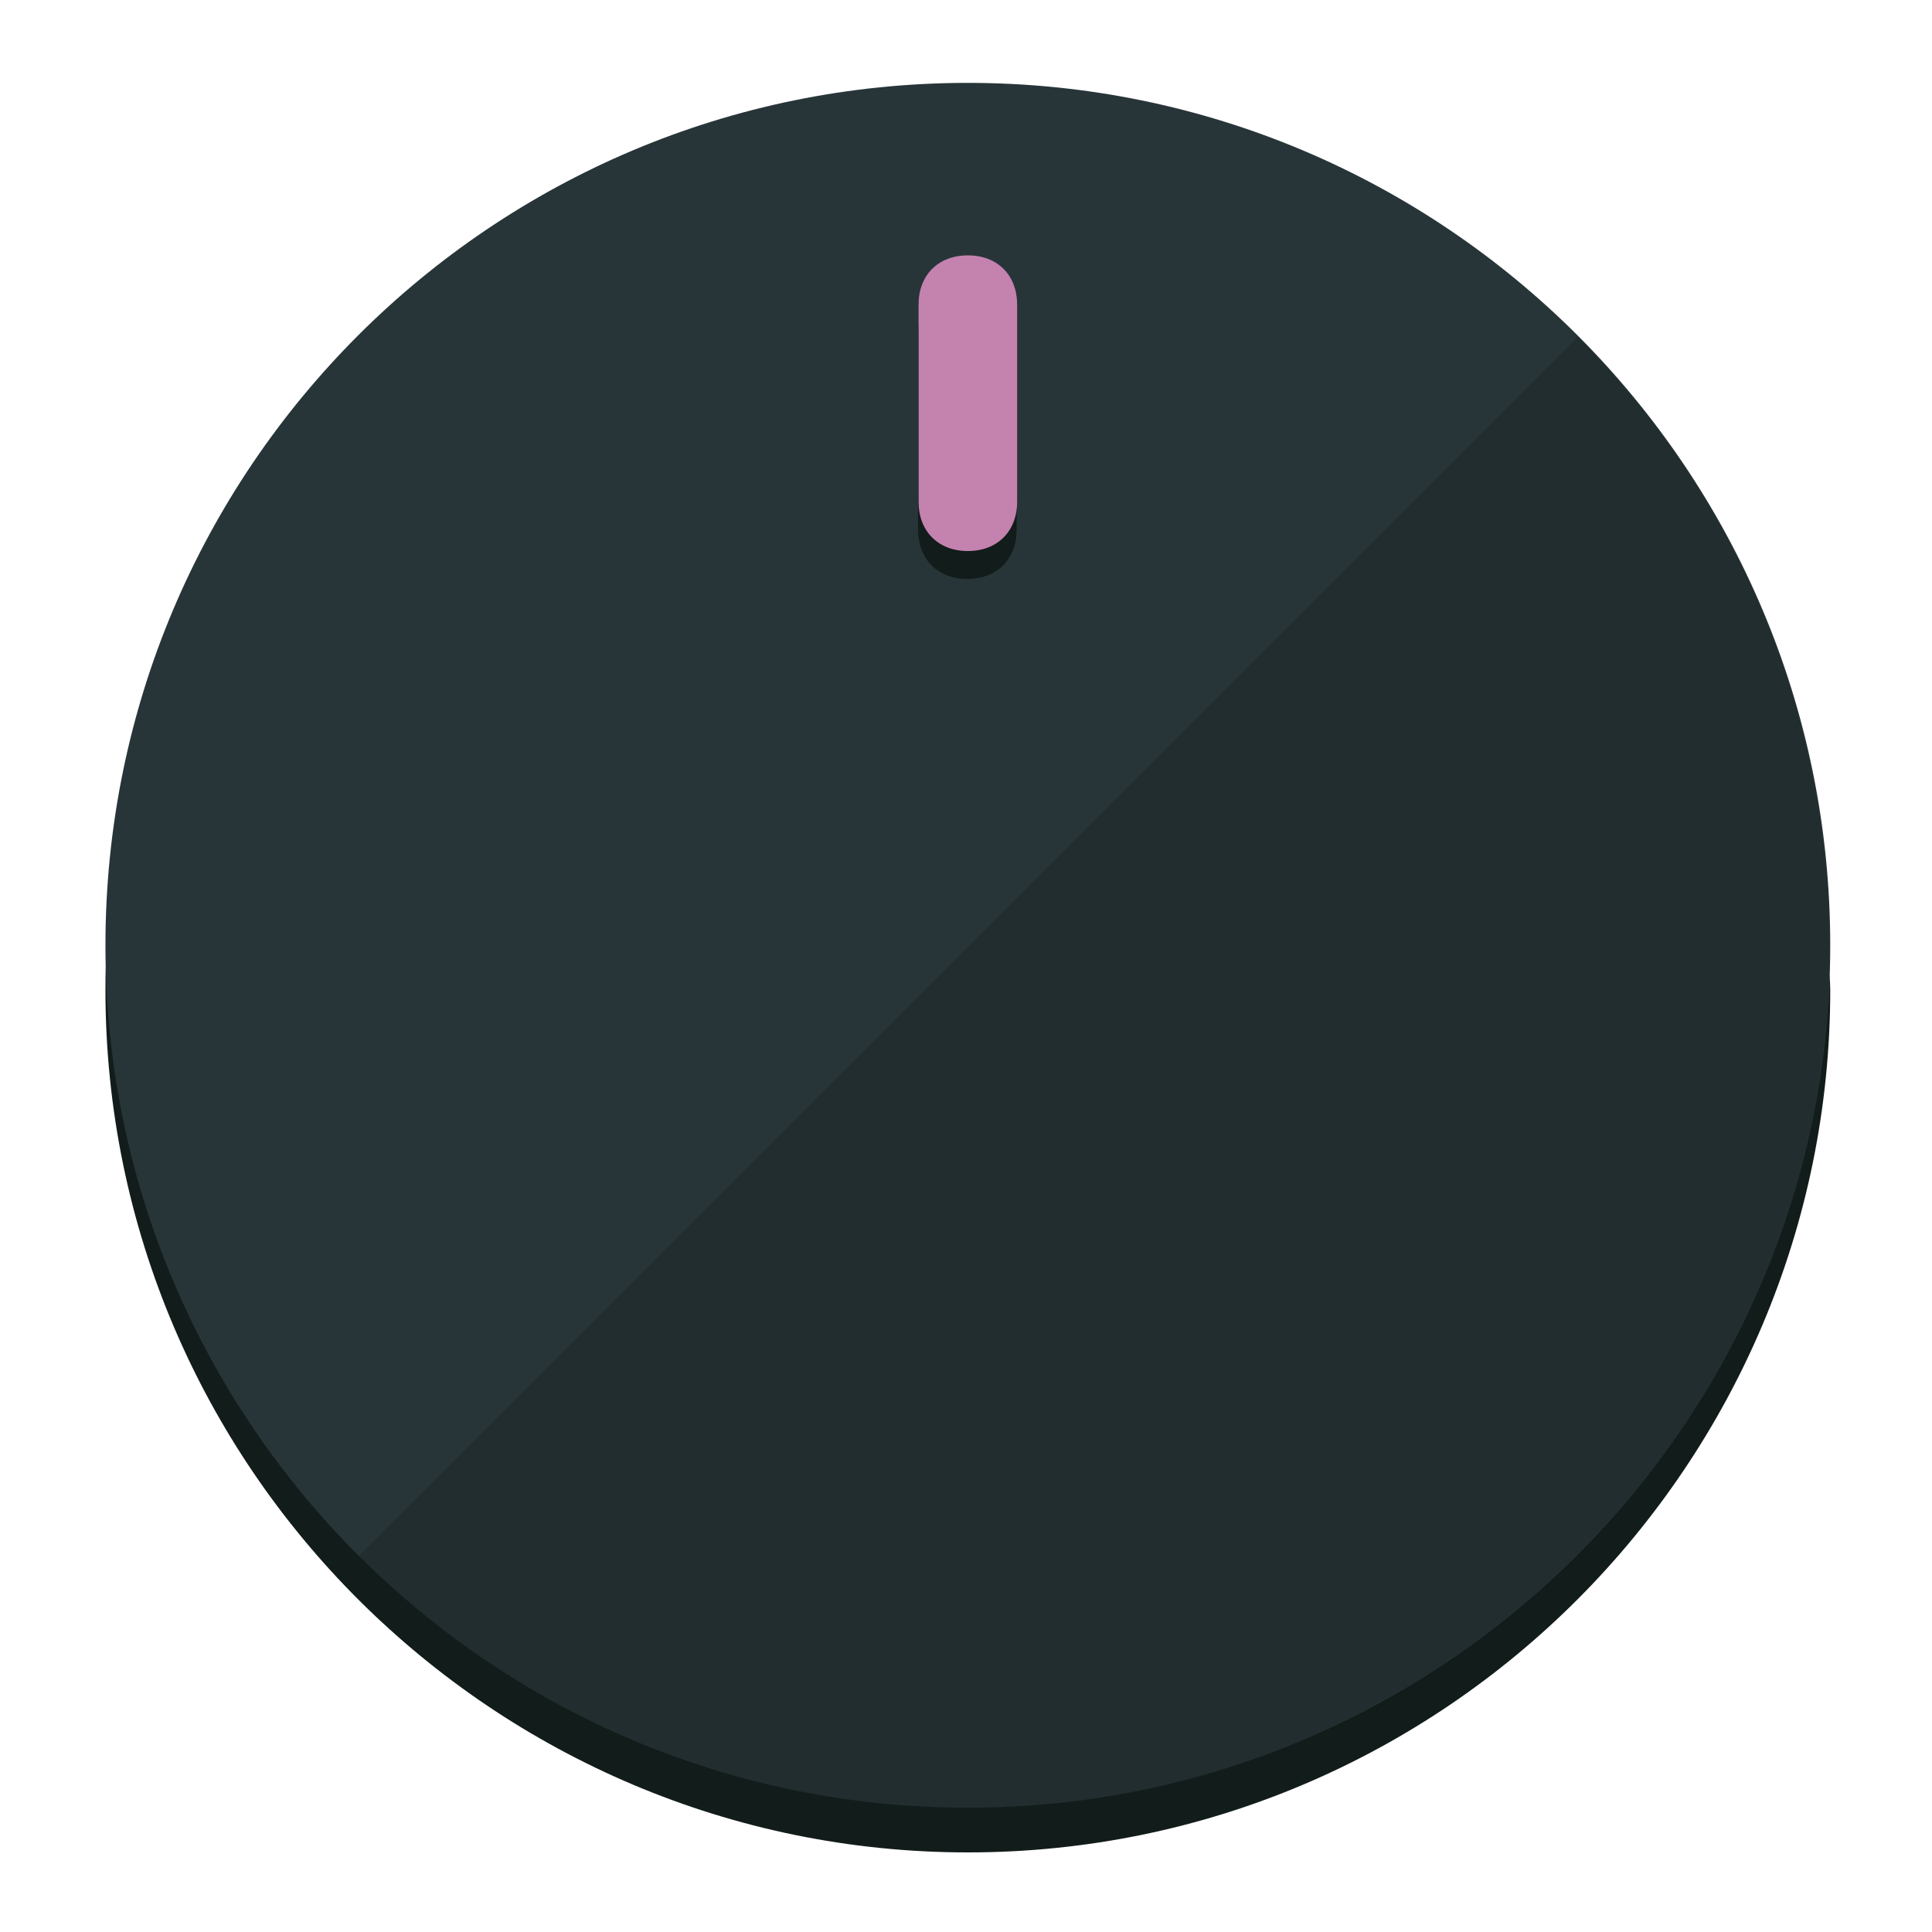
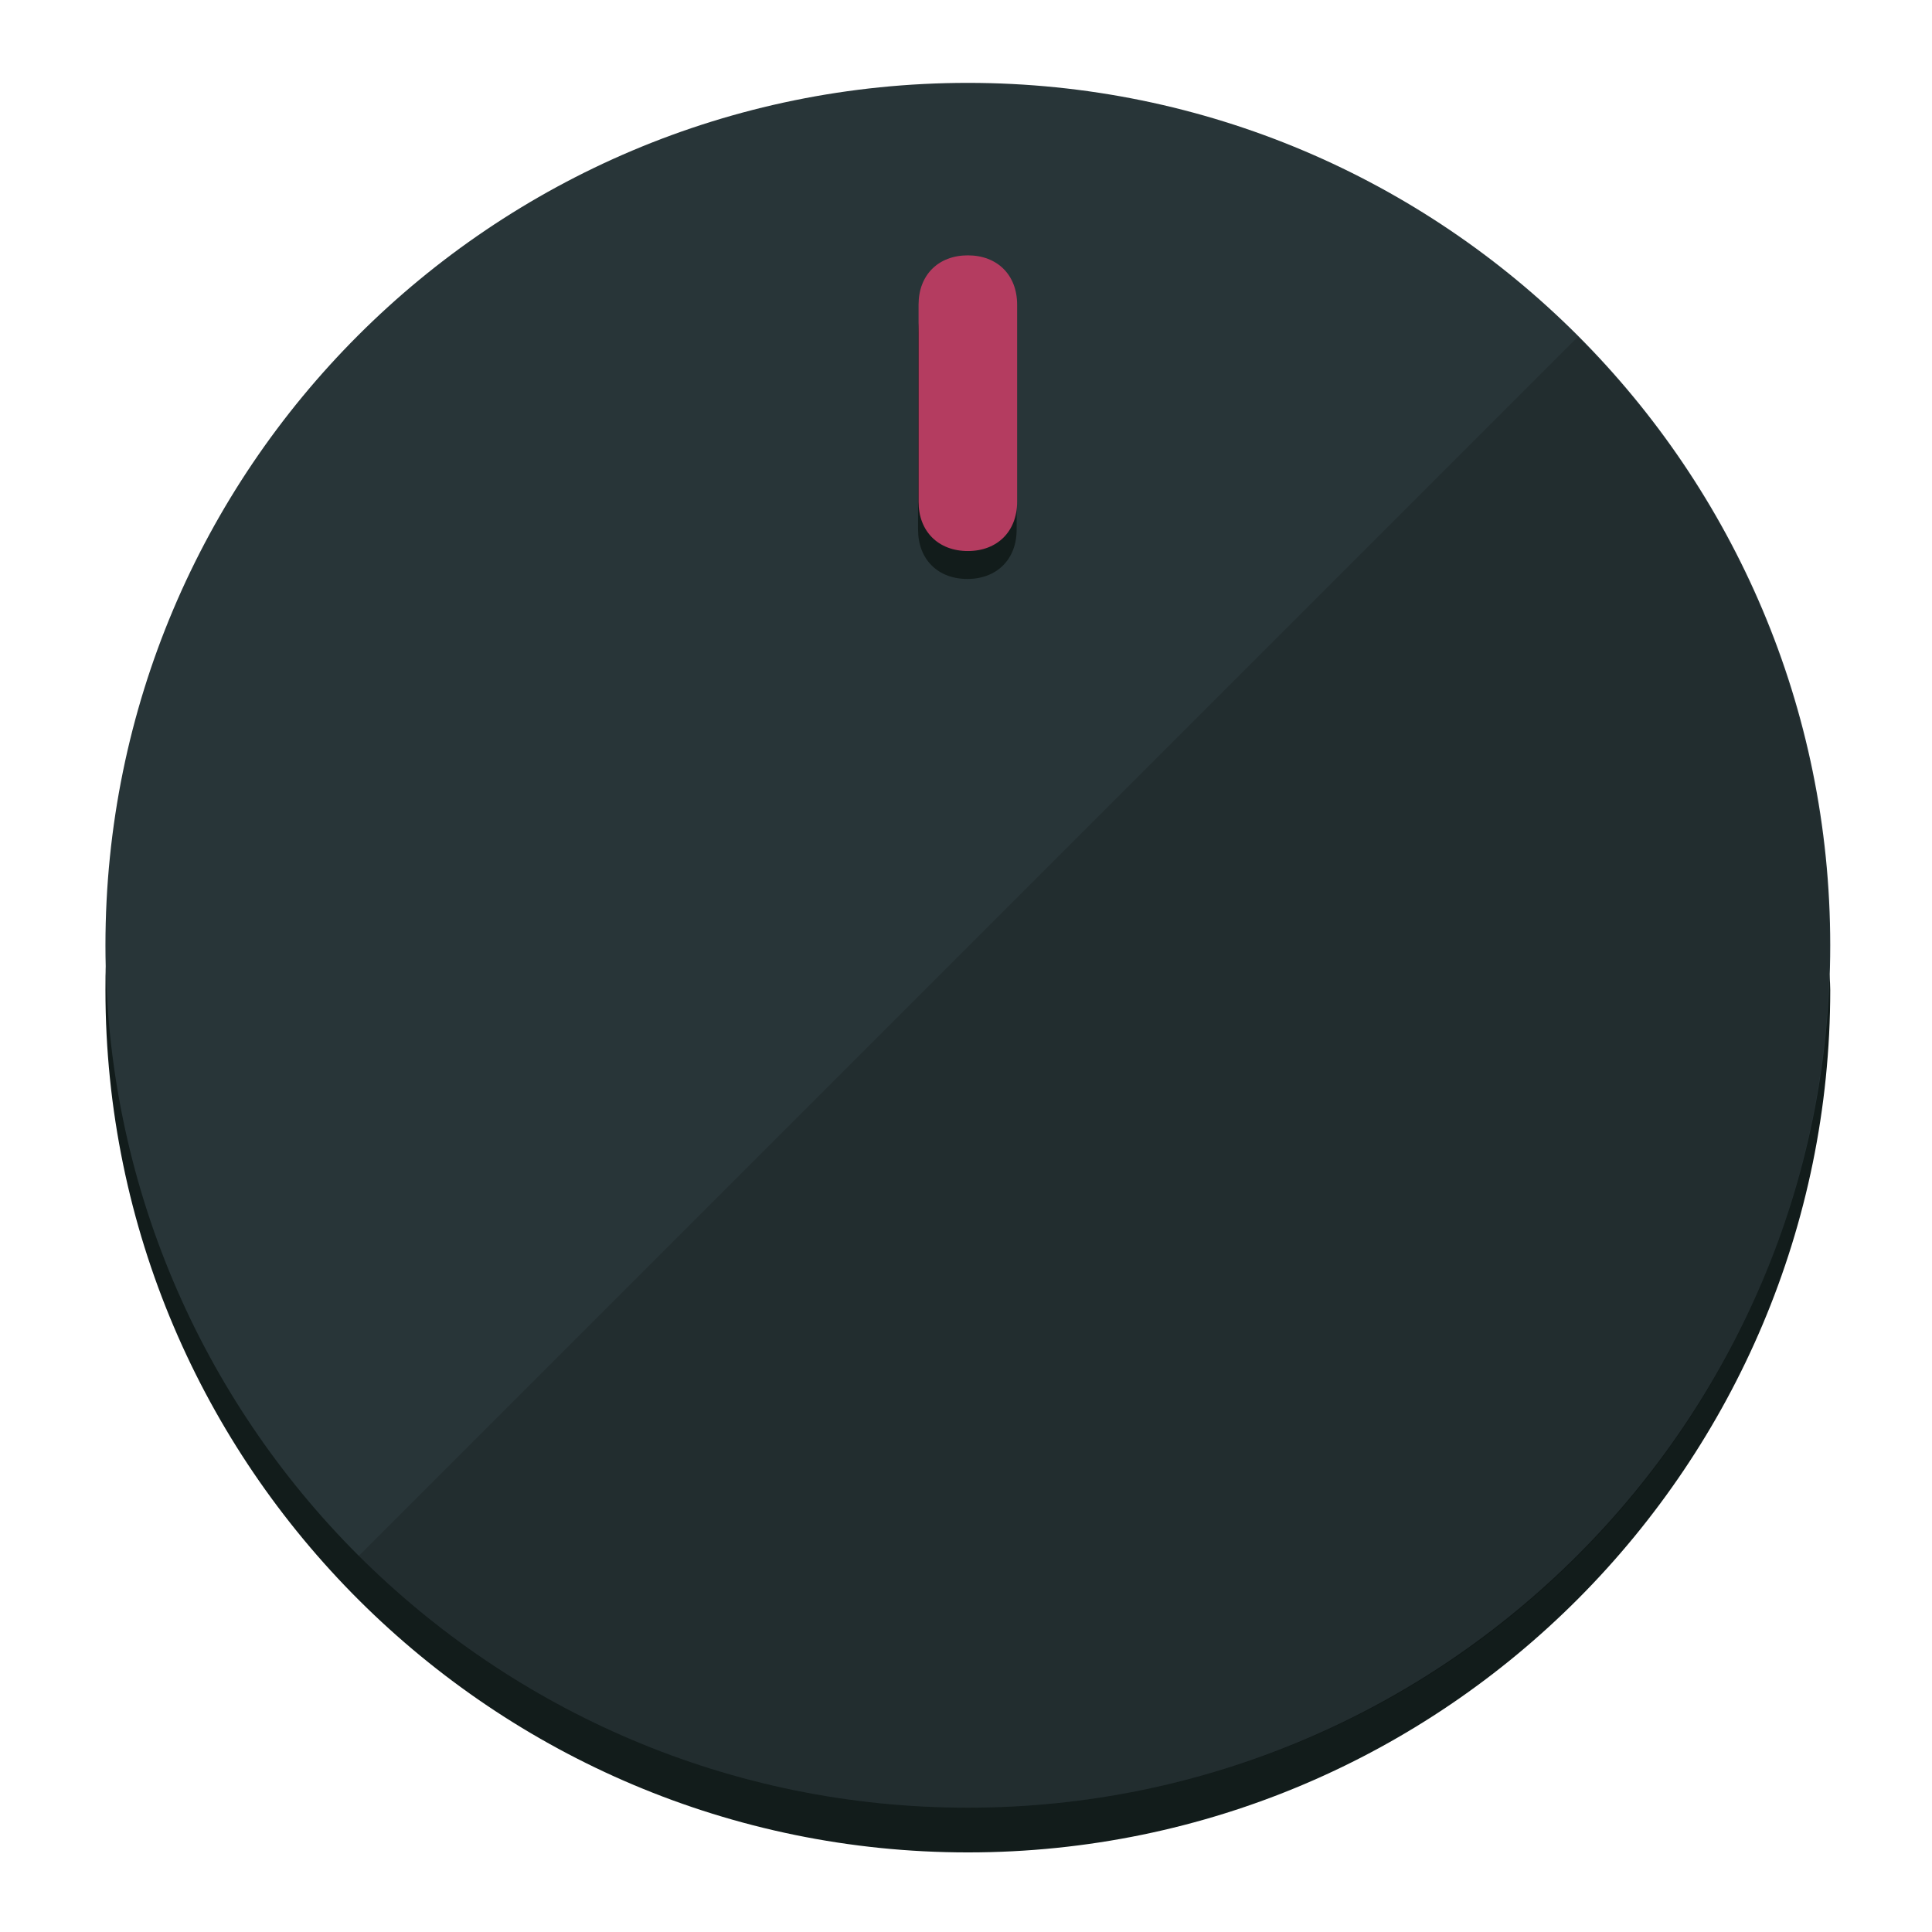
<svg xmlns="http://www.w3.org/2000/svg" height="120px" width="120px" version="1.1" id="Layer_1" viewBox="0 0 496.8 496.8" xml:space="preserve">
  <defs id="defs23" />
  <g id="g3158">
    <path style="display:inline;fill:#121c1b;fill-opacity:1;stroke-width:1.584" d="m 248.875,445.92 c 116.582,0 212.89,-91.238 220.493,-205.286 0,5.069 1.267,8.87 1.267,13.939 0,121.651 -98.842,221.76 -221.76,221.76 -121.651,0 -221.76,-98.842 -221.76,-221.76 0,-5.069 0,-8.87 1.267,-13.939 7.603,114.048 103.91,205.286 220.493,205.286 z" id="path8" />
    <circle style="display:inline;fill:#283538;fill-opacity:1;stroke-width:1.584" cx="248.875" cy="243.071" r="221.76" id="circle12" />
    <path style="display:inline;fill:#000000;fill-opacity:0.154;stroke-width:1.587" d="m 405.744,86.606 c 86.308,86.308 86.308,227.193 0,313.5 -86.308,86.308 -227.193,86.308 -313.5,0" id="path14" />
  </g>
  <g id="g3198">
    <circle style="display:none;fill:#000000;fill-opacity:0;stroke-width:1.584" cx="248.467" cy="243.582" r="221.76" id="circle12-3" />
    <path style="display:inline;fill:#121c1b;fill-opacity:1;stroke-width:1.584" d="m 261.42,136.204 c 0,7.603 -5.069,12.672 -12.672,12.672 v 0 c -7.603,0 -12.672,-5.069 -12.672,-12.672 l -1e-5,-50.688 c 3e-5,-7.603 5.069,-12.672 12.672,-12.672 v 0 c 7.603,-1.4e-5 12.672,5.069 12.672,12.672 z" id="path3789" />
-     <path style="display:inline;fill:#C482AF;stroke-width:1.584" d="m 261.547,129.023 c -10e-6,7.603 -5.069,12.672 -12.672,12.672 v 0 c -7.603,1e-5 -12.672,-5.069 -12.672,-12.672 l 10e-6,-50.688 c -10e-6,-7.603 5.069,-12.672 12.672,-12.672 v 0 c 7.603,-3e-6 12.672,5.069 12.672,12.672 z" id="path915" />
+     <path style="display:inline;fill:#B43C60;stroke-width:1.584" d="m 261.547,129.023 c -10e-6,7.603 -5.069,12.672 -12.672,12.672 v 0 c -7.603,1e-5 -12.672,-5.069 -12.672,-12.672 l 10e-6,-50.688 c -10e-6,-7.603 5.069,-12.672 12.672,-12.672 v 0 c 7.603,-3e-6 12.672,5.069 12.672,12.672 z" id="path915" />
  </g>
</svg>
